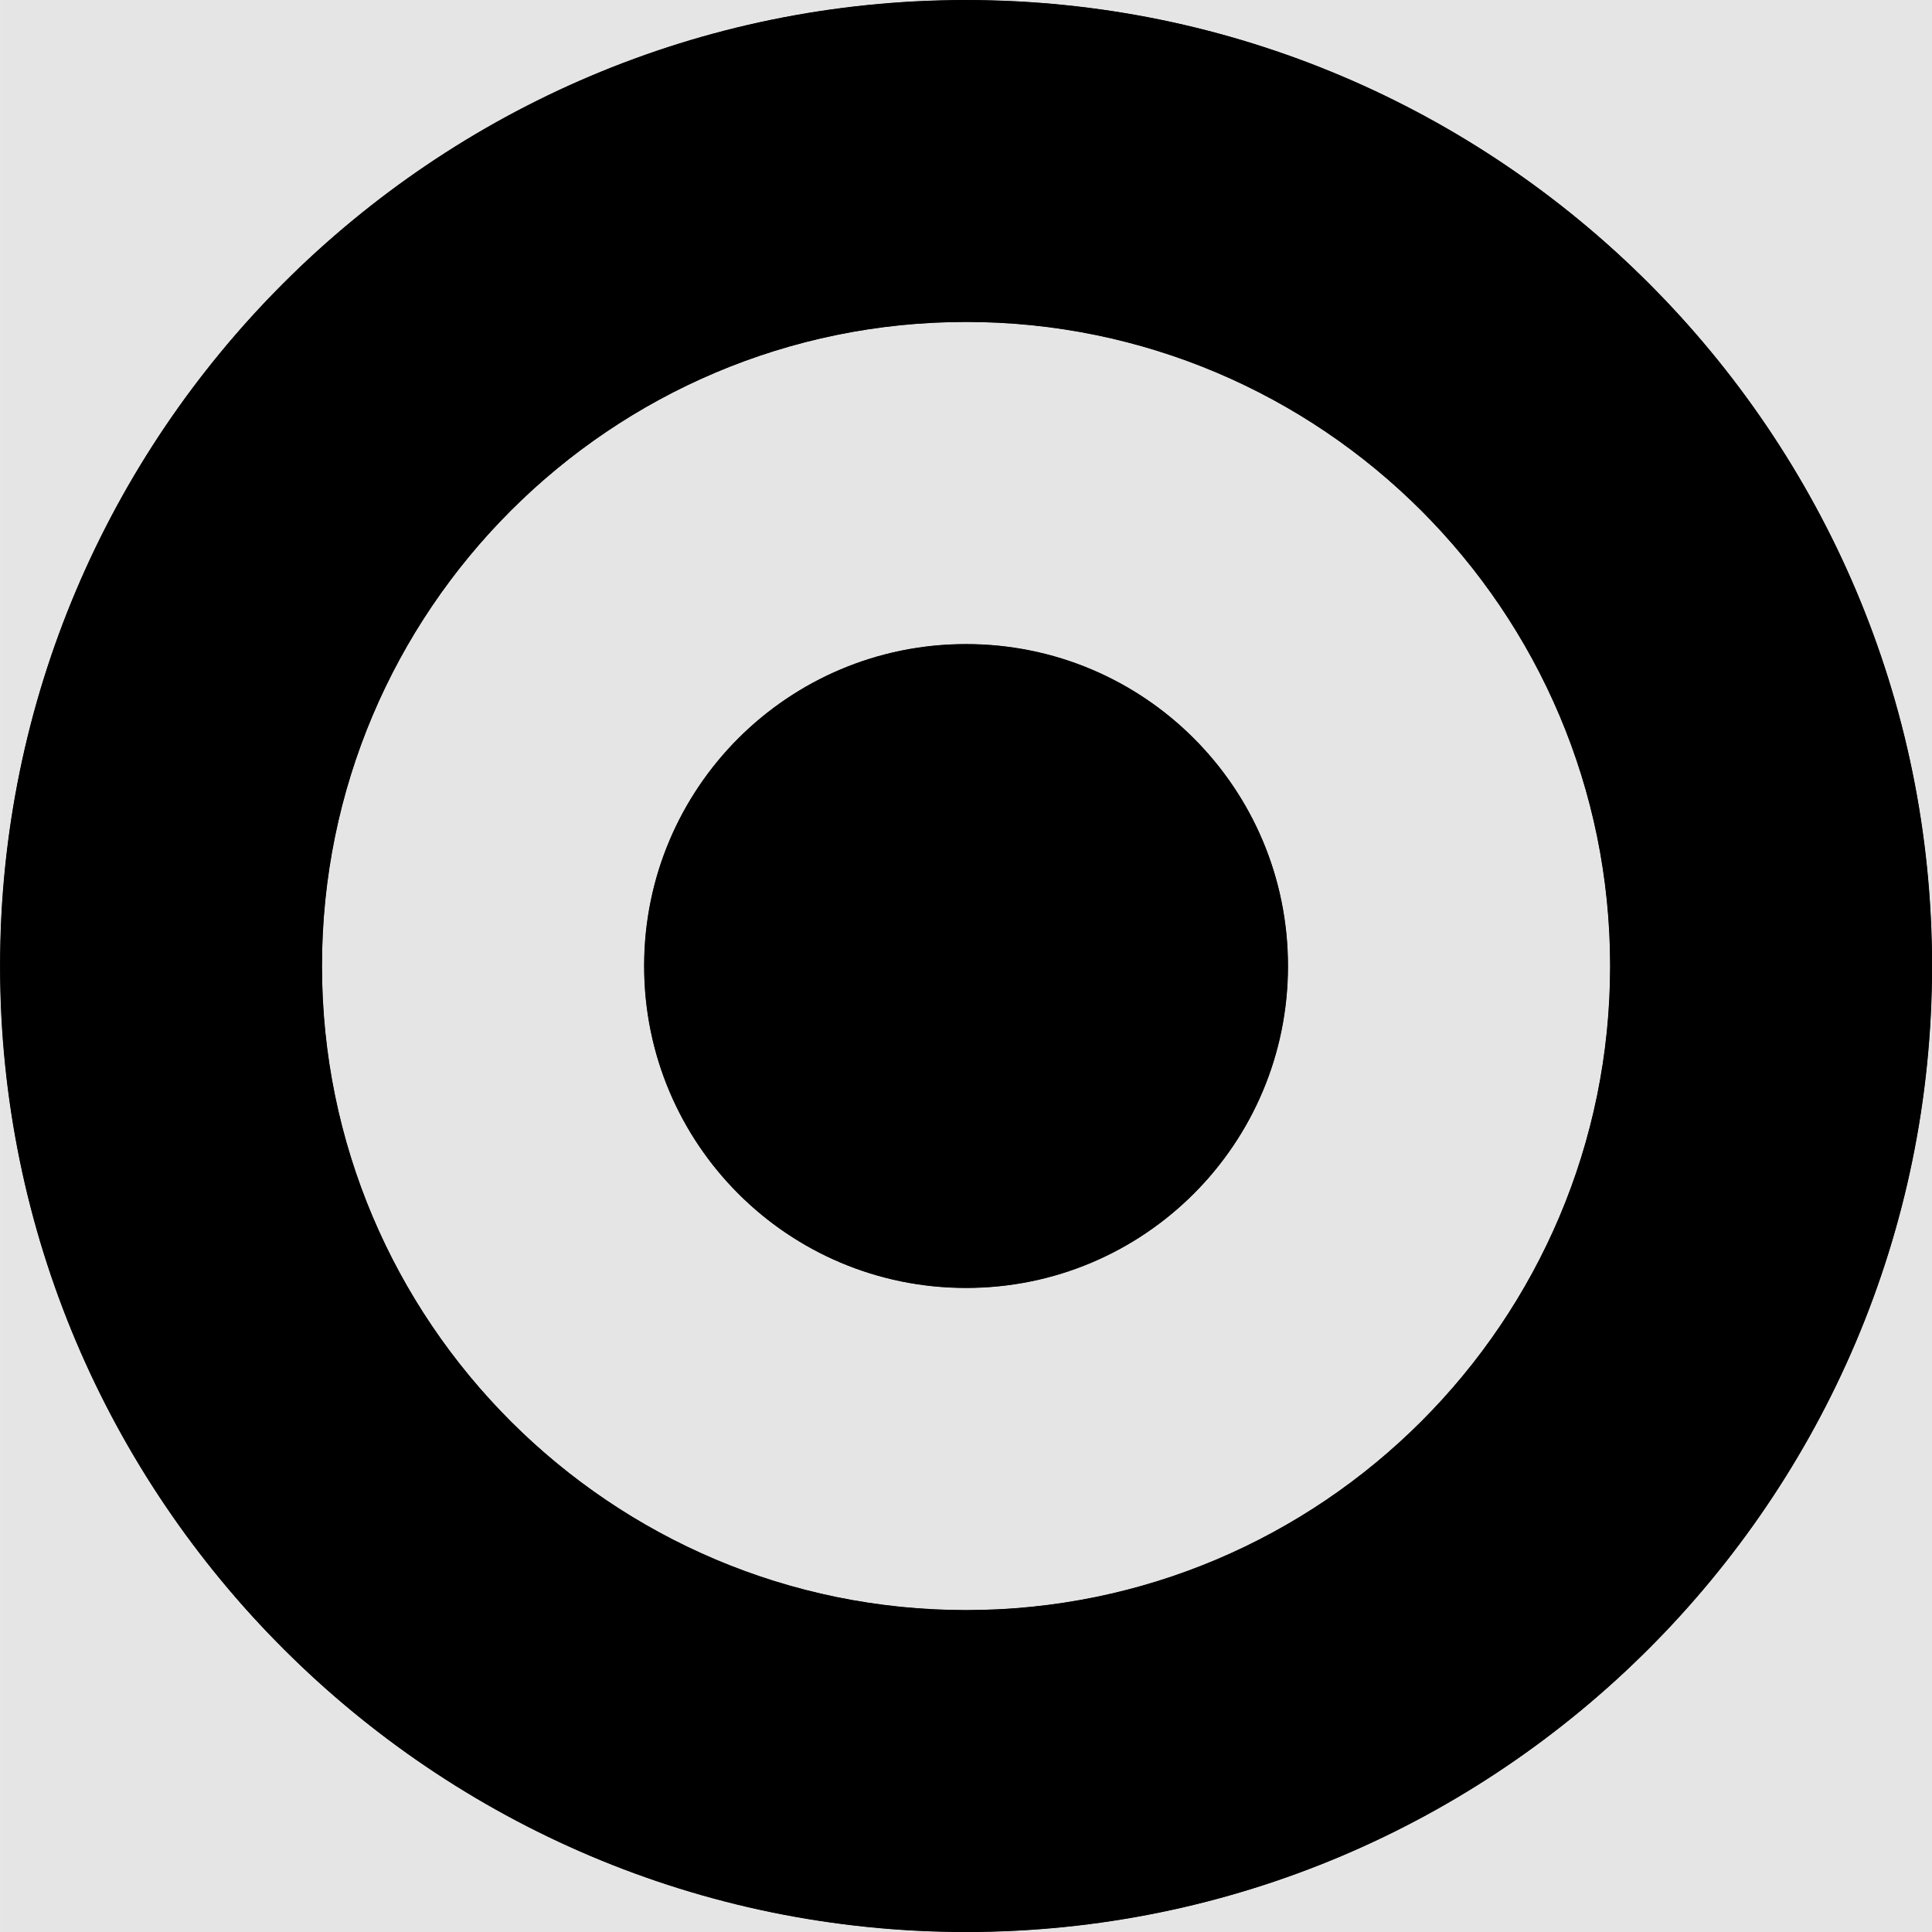
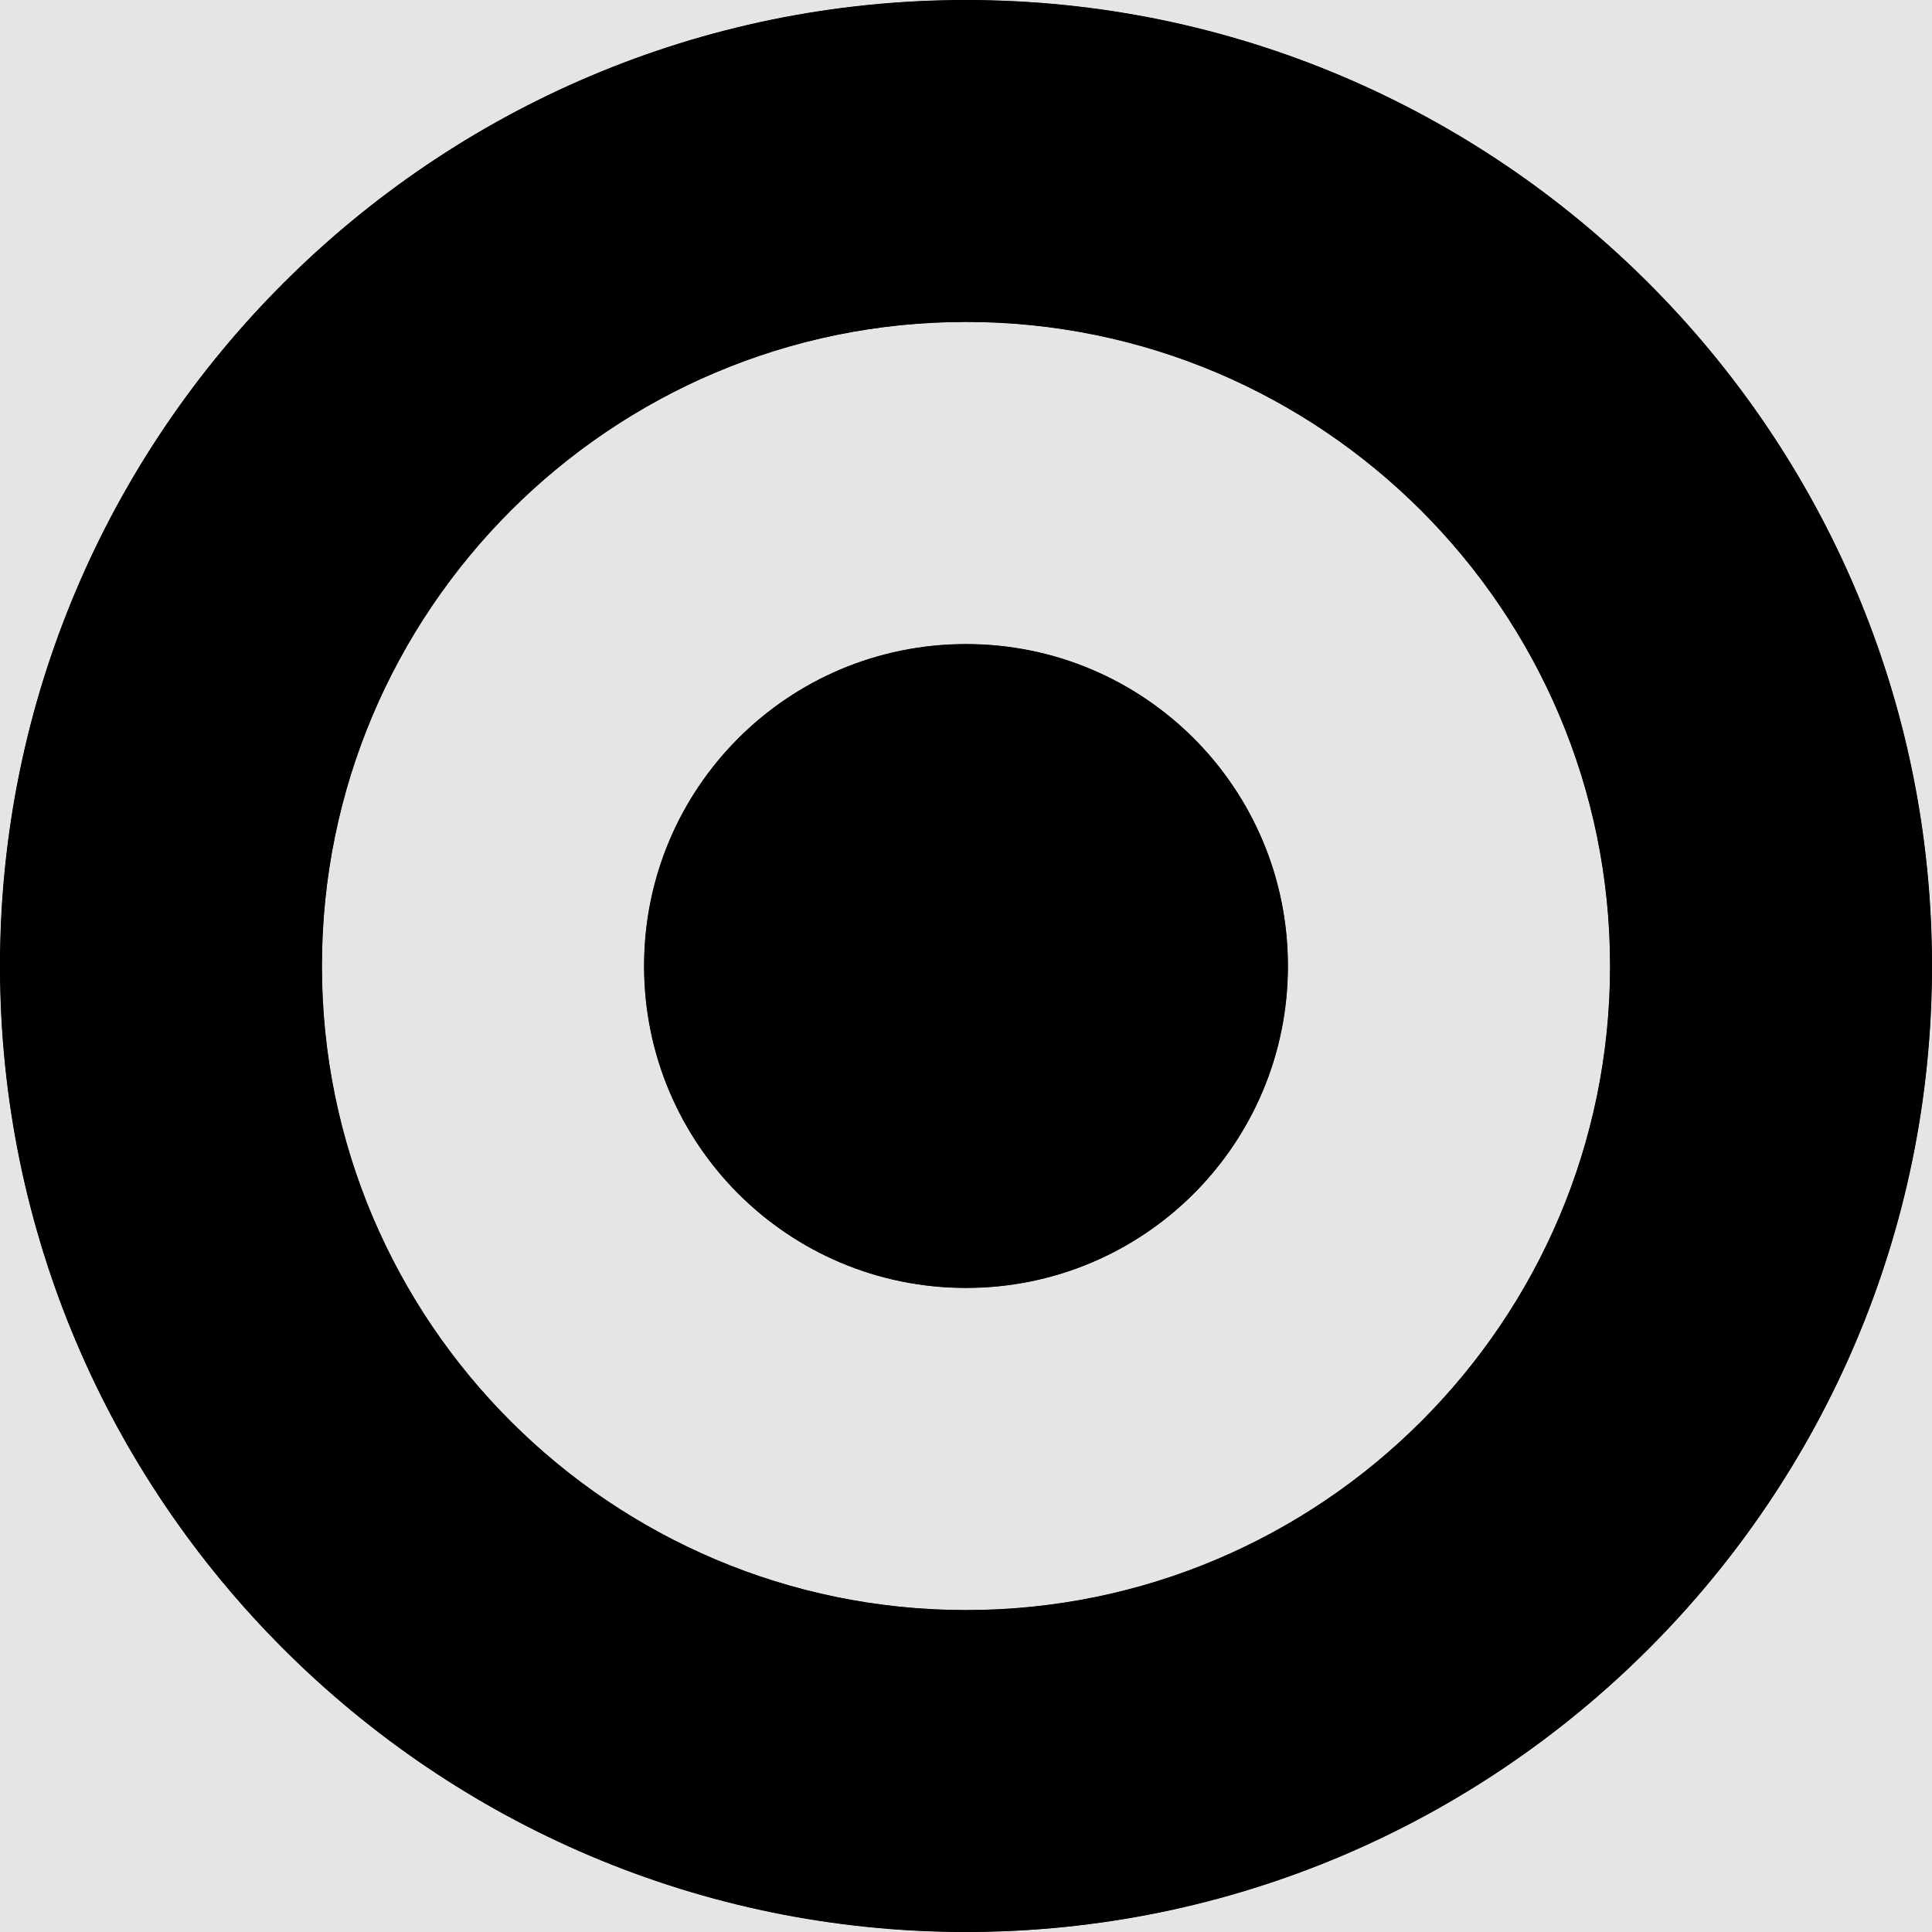
- <svg xmlns="http://www.w3.org/2000/svg" xmlns:xlink="http://www.w3.org/1999/xlink" width="1000" height="1000" viewBox="0 0 1000 1000" version="1.1">
-   <g id="Canvas" transform="matrix(71.4286 0 0 71.4286 -43785.7 -9285.71)">
+ <svg xmlns="http://www.w3.org/2000/svg" xmlns:xlink="http://www.w3.org/1999/xlink" width="1001" height="1001" viewBox="0 0 1001 1001" version="1.1">
+   <g id="Canvas" transform="matrix(71.5 0 0 71.5 -43829.5 -9295)">
    <rect x="613" y="130" width="14" height="14" fill="#E5E5E5" />
    <g id="map-destination-fill">
      <mask id="mask0_outline" mask-type="alpha">
        <g id="Mask">
          <use xlink:href="#path0_fill" transform="translate(613 130)" fill="#FFFFFF" />
        </g>
      </mask>
      <g id="Mask" mask="url(#mask0_outline)">
        <use xlink:href="#path0_fill" transform="translate(613 130)" />
      </g>
      <g id="âªð¨Color" mask="url(#mask0_outline)">
        <g id="Rectangle 3">
          <use xlink:href="#path1_fill" transform="translate(613 130)" />
        </g>
      </g>
    </g>
  </g>
  <defs>
    <path id="path0_fill" fill-rule="evenodd" d="M 7 0C 3.14 0 0 3.14 0 7C 0 10.86 3.14 14 7 14C 10.86 14 14 10.86 14 7C 14 3.14 10.86 0 7 0ZM 7 11.667C 4.425 11.667 2.333 9.575 2.333 7C 2.333 4.425 4.425 2.333 7 2.333C 9.575 2.333 11.667 4.425 11.667 7C 11.667 9.575 9.575 11.667 7 11.667ZM 7 9.333C 8.29 9.333 9.333 8.29 9.333 7C 9.333 5.71 8.29 4.667 7 4.667C 5.71 4.667 4.667 5.71 4.667 7C 4.667 8.29 5.71 9.333 7 9.333Z" />
    <path id="path1_fill" fill-rule="evenodd" d="M 0 0L 14 0L 14 14L 0 14L 0 0Z" />
  </defs>
</svg>
